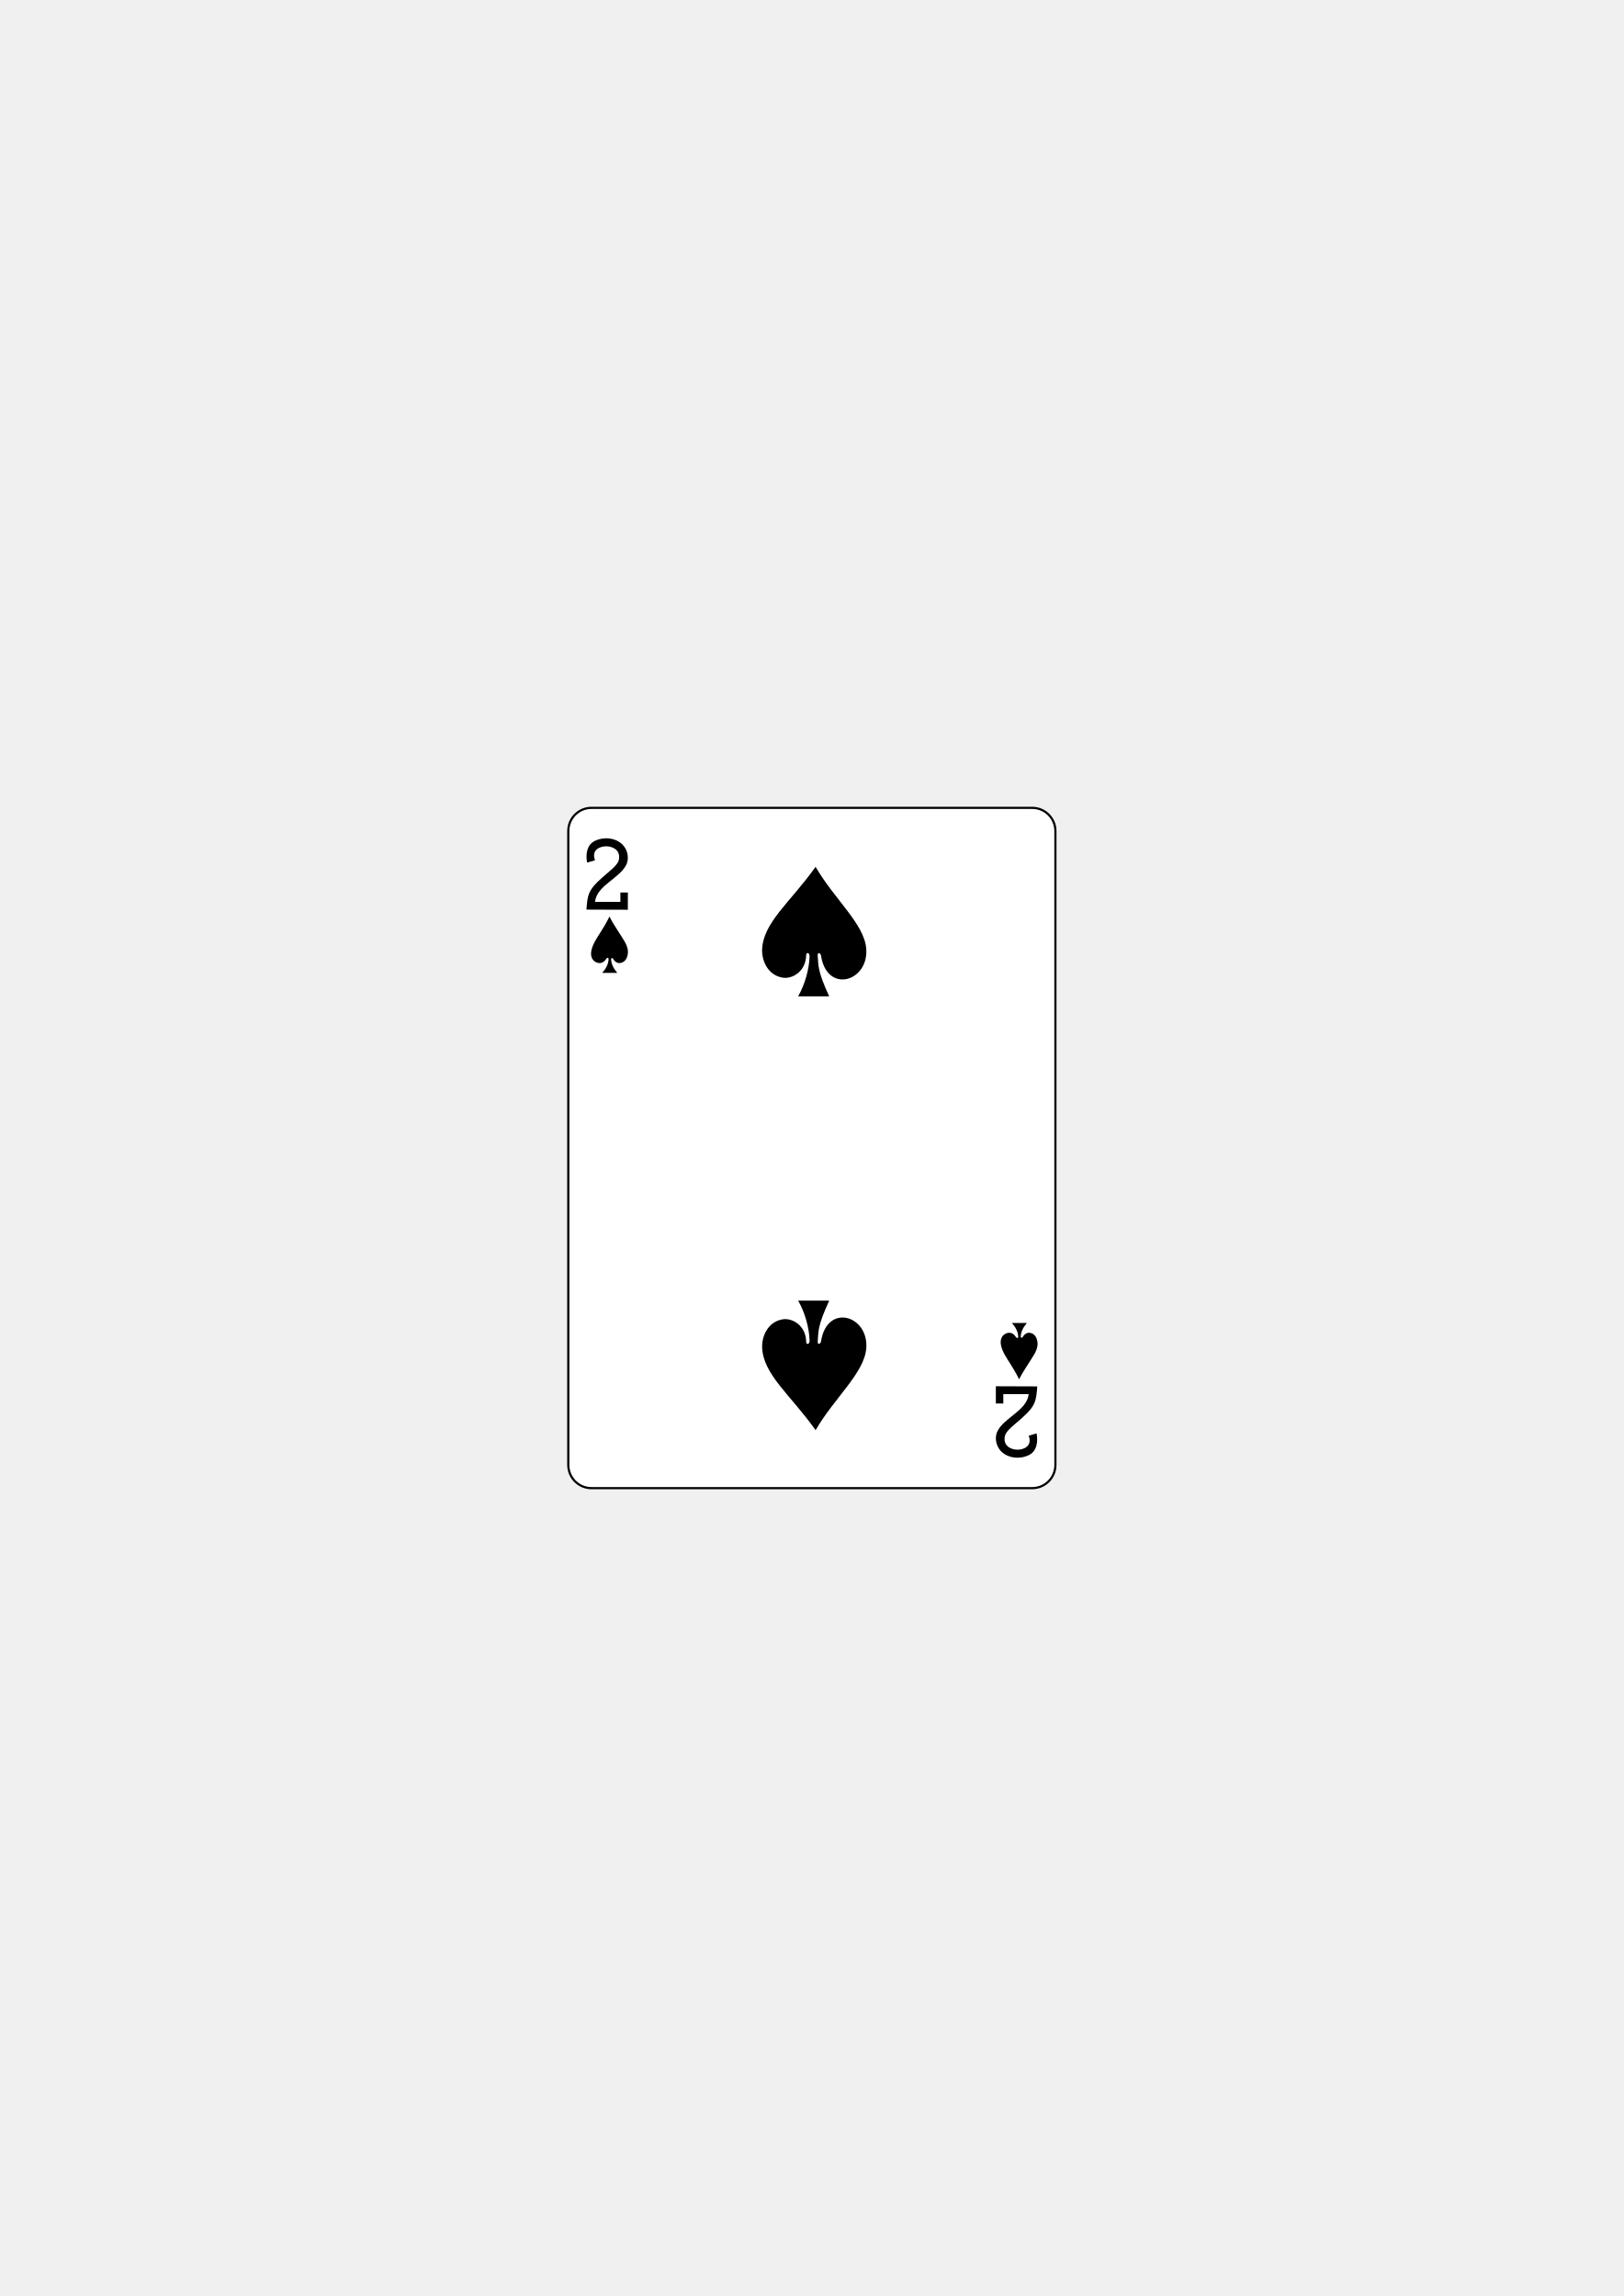
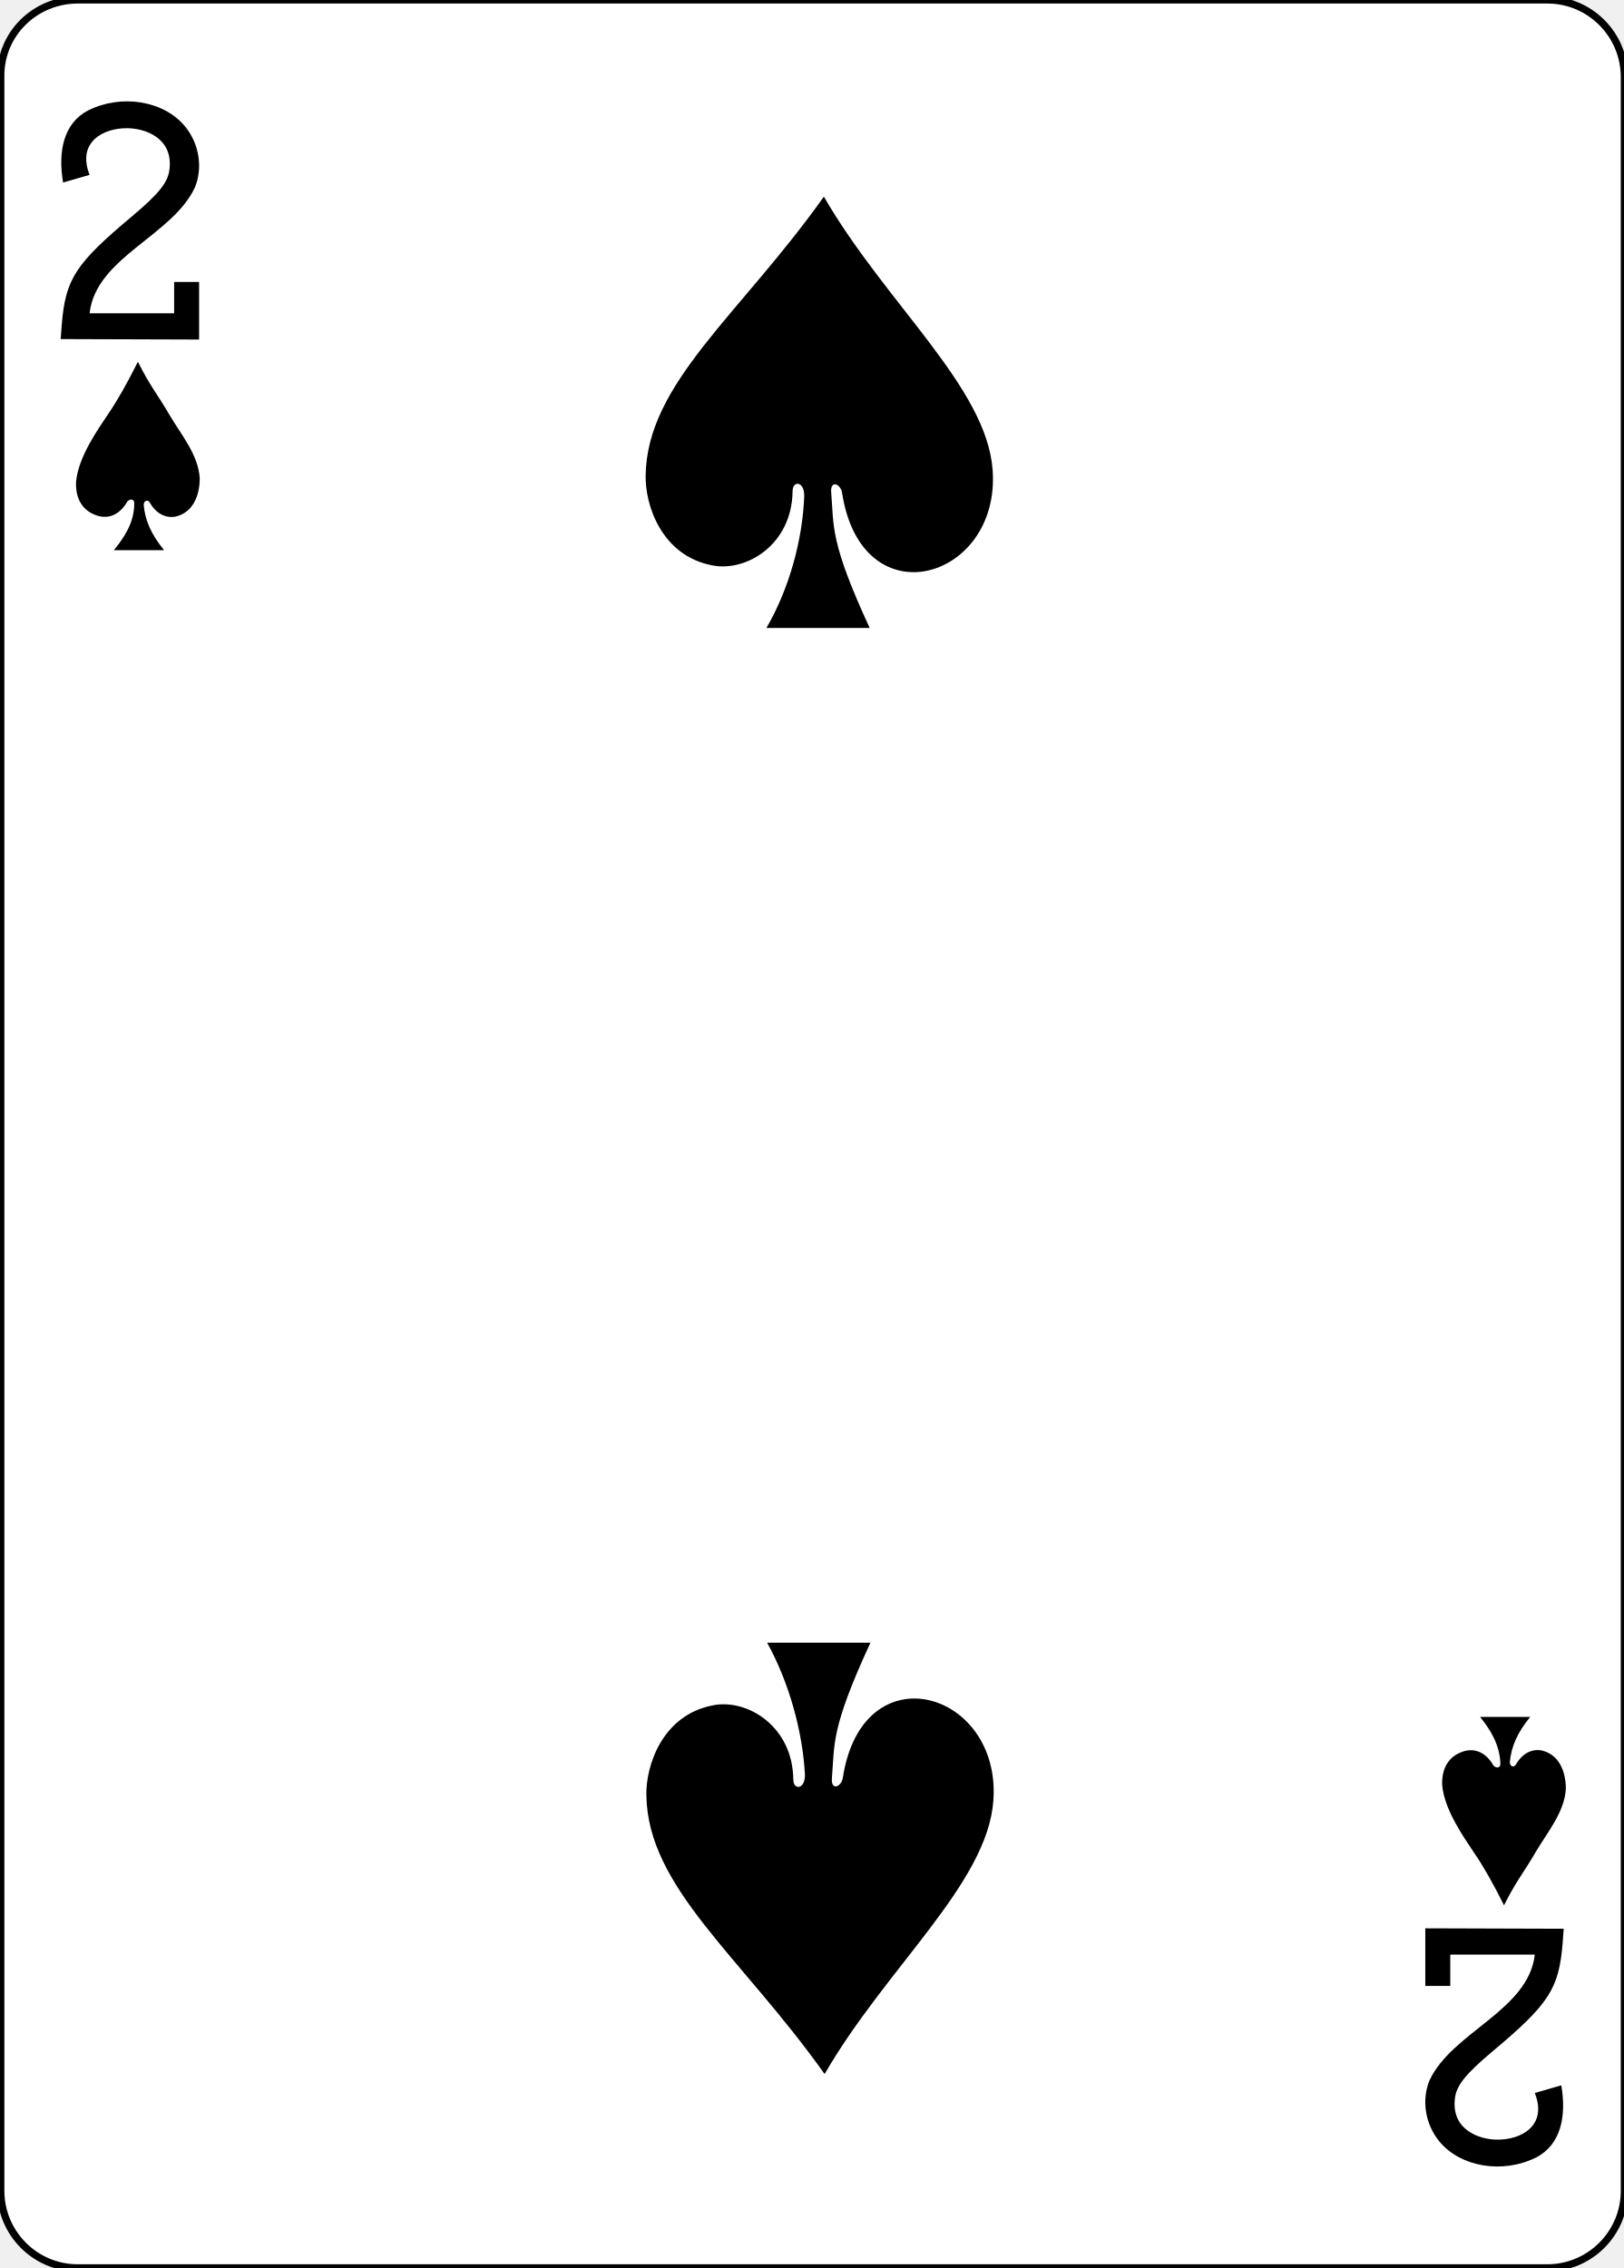
- <svg xmlns="http://www.w3.org/2000/svg" version="1.1" id="svg4423" height="1052.362" width="744.094">
-   <defs id="defs4425" />
+ <svg xmlns="http://www.w3.org/2000/svg" version="1.1" id="svg4423" x="0px" y="0px" viewBox="260.4 370.3 223.2 311.8" enable-background="new 260.4 370.3 223.2 311.8" xml:space="preserve">
  <g id="layer1">
-     <g transform="translate(-936.5434,92.13511)" id="g3511" style="display:inline">
+     <g id="g3511" transform="translate(-936.5434,92.13511)">
      <g id="g8049">
-         <g id="g8879-5" style="display:inline" transform="translate(-5060.953,3024.952)">
-           <rect ry="10.63" rx="10.63" style="fill:#ffffff;fill-opacity:1;stroke:#000000;stroke-width:0.997;stroke-miterlimit:4;stroke-opacity:1;stroke-dasharray:none;display:inline" id="rect6347-0" width="223.228" height="311.811" x="6257.929" y="-2746.811" />
+         <g id="g8879-5" transform="translate(-5060.953,3024.952)">
+           <path id="rect6347-0" fill="#FFFFFF" stroke="#000000" stroke-width="0.997" d="M6268.6-2746.8h202c5.9,0,10.6,4.8,10.6,10.6      v290.6c0,5.9-4.8,10.6-10.6,10.6h-202c-5.9,0-10.6-4.8-10.6-10.6v-290.6C6257.9-2742.1,6262.7-2746.8,6268.6-2746.8z" />
          <g id="g8574-2" transform="matrix(0.3010621,0,0,0.3010621,5679.86,-1949.801)">
-             <path style="fill:#000000;fill-opacity:1;display:inline" d="m 1947.701,-2492.42 0.547,-6.705 c 1.692,-20.723 6.226,-27.723 31.96,-49.343 12.488,-10.492 16.588,-15.669 17.165,-21.677 1.631,-14.15 -11.131,-18.57 -19.448,-18.647 -10.769,-0.099 -22.951,6.349 -17.143,21.304 l -12.079,3.547 c -2.439,-13.951 0.056,-27.044 11.378,-32.858 15.101,-7.572 34.478,-4.601 44.255,7.33 6.571,8.019 8.064,19.086 4.543,27.754 -10.299,22.16 -45.243,31.908 -48.132,57.528 l 38.634,0 0,-14.267 11.379,0 0,26.264 z" id="path7100-8" />
-             <path id="path7116-6" d="m 2633.966,-1766.532 -0.547,6.705 c -1.692,20.723 -6.226,27.723 -31.96,49.343 -12.488,10.492 -16.588,15.669 -17.165,21.677 -1.631,14.15 11.131,18.57 19.448,18.647 10.769,0.099 22.951,-6.349 17.143,-21.304 l 12.079,-3.547 c 2.439,13.951 -0.056,27.044 -11.378,32.858 -15.101,7.572 -34.478,4.601 -44.255,-7.33 -6.571,-8.019 -8.064,-19.086 -4.543,-27.754 10.299,-22.16 45.243,-31.908 48.132,-57.528 l -38.634,0 0,14.267 -11.379,0 0,-26.264 z" style="fill:#000000;fill-opacity:1;display:inline" />
+             <path id="path7100-8" d="M1947.7-2492.4l0.5-6.7       c1.7-20.7,6.2-27.7,32-49.3c12.5-10.5,16.6-15.7,17.2-21.7c1.6-14.1-11.1-18.6-19.4-18.6c-10.8-0.1-23,6.3-17.1,21.3l-12.1,3.5       c-2.4-14,0.1-27,11.4-32.9c15.1-7.6,34.5-4.6,44.3,7.3c6.6,8,8.1,19.1,4.5,27.8c-10.3,22.2-45.2,31.9-48.1,57.5h38.6v-14.3       h11.4v26.3L1947.7-2492.4z" />
+             <path id="path7116-6" d="M2634-1766.5l-0.5,6.7       c-1.7,20.7-6.2,27.7-32,49.3c-12.5,10.5-16.6,15.7-17.2,21.7c-1.6,14.1,11.1,18.6,19.4,18.6c10.8,0.1,23-6.3,17.1-21.3       l12.1-3.5c2.4,14-0.1,27-11.4,32.9c-15.1,7.6-34.5,4.6-44.3-7.3c-6.6-8-8.1-19.1-4.5-27.8c10.3-22.2,45.2-31.9,48.1-57.5h-38.6       v14.3h-11.4v-26.3L2634-1766.5z" />
          </g>
        </g>
      </g>
-       <path id="path3194" d="m 1307.548,346.303 c 0.015,-2.026 -1.587,-2.064 -1.569,-0.586 -0.134,7.429 -6.417,11.086 -10.981,10.219 -7.036,-1.338 -9.282,-8.322 -9.215,-12.435 0.207,-12.696 12.988,-22.058 24.52,-38.335 8.45,14.691 22.397,26.23 23.223,37.586 1.098,15.098 -18.009,20.73 -20.737,3.133 -0.176,-1.243 -1.64,-1.801 -1.526,-0.065 0.414,4.823 -0.175,6.831 5.266,18.719 l -14.222,0 c 3.15,-5.555 5.025,-12.375 5.24,-18.236 z" style="fill:#000000;fill-opacity:1;display:inline" />
-       <path id="path3254" d="m 1307.559,522.236 c 0.015,2.026 -1.587,2.064 -1.569,0.586 -0.134,-7.429 -6.417,-11.086 -10.981,-10.219 -7.036,1.338 -9.282,8.322 -9.215,12.435 0.207,12.696 12.988,22.058 24.52,38.335 8.45,-14.691 22.397,-26.23 23.223,-37.586 1.098,-15.098 -18.009,-20.73 -20.737,-3.133 -0.176,1.243 -1.64,1.801 -1.526,0.065 0.414,-4.823 -0.175,-6.831 5.266,-18.719 l -14.222,0 c 3.15,5.555 5.025,12.375 5.24,18.236 z" style="fill:#000000;fill-opacity:1;display:inline" />
-       <path id="path3310" d="m 1215.434,347.428 c 0.01,-0.872 -0.895,-0.465 -1.018,-0.19 -1.163,1.986 -2.865,2.448 -4.548,1.732 -1.667,-0.709 -2.604,-2.28 -2.454,-4.522 0.31,-3.438 3.035,-7.2 4.355,-9.326 1.252,-1.93 2.628,-4.222 4.077,-7.154 1.697,3.363 2.559,4.321 4.405,7.391 1.626,2.704 3.893,5.353 4.067,8.622 0,2.485 -1.046,4.832 -3.399,5.259 -1.331,0.242 -2.579,-0.442 -3.504,-2.037 -0.282,-0.407 -0.849,-0.195 -0.839,0.362 0.165,2.093 0.955,3.983 2.829,6.212 l -6.887,0 c 1.41,-1.576 2.849,-3.704 2.915,-6.349 z" style="fill:#000000;fill-opacity:1;display:inline" />
-       <path style="fill:#000000;fill-opacity:1;display:inline" d="m 1403.158,520.588 c 0.01,0.872 -0.895,0.465 -1.018,0.19 -1.163,-1.986 -2.865,-2.448 -4.548,-1.732 -1.667,0.709 -2.604,2.28 -2.454,4.522 0.31,3.438 3.035,7.2 4.355,9.326 1.252,1.93 2.628,4.222 4.077,7.154 1.697,-3.363 2.559,-4.321 4.405,-7.392 1.626,-2.704 3.893,-5.353 4.067,-8.622 0,-2.485 -1.046,-4.832 -3.399,-5.259 -1.331,-0.242 -2.579,0.442 -3.504,2.037 -0.282,0.407 -0.849,0.195 -0.839,-0.362 0.165,-2.093 0.955,-3.983 2.829,-6.212 l -6.887,0 c 1.41,1.576 2.849,3.704 2.915,6.349 z" id="path3332" />
+       <path id="path3194" d="M1307.5,346.3c0-2-1.6-2.1-1.6-0.6    c-0.1,7.4-6.4,11.1-11,10.2c-7-1.3-9.3-8.3-9.2-12.4c0.2-12.7,13-22.1,24.5-38.3c8.5,14.7,22.4,26.2,23.2,37.6    c1.1,15.1-18,20.7-20.7,3.1c-0.2-1.2-1.6-1.8-1.5-0.1c0.4,4.8-0.2,6.8,5.3,18.7h-14.2C1305.5,359,1307.3,352.2,1307.5,346.3    L1307.5,346.3z" />
+       <path id="path3254" d="M1307.6,522.2c0,2-1.6,2.1-1.6,0.6    c-0.1-7.4-6.4-11.1-11-10.2c-7,1.3-9.3,8.3-9.2,12.4c0.2,12.7,13,22.1,24.5,38.3c8.5-14.7,22.4-26.2,23.2-37.6    c1.1-15.1-18-20.7-20.7-3.1c-0.2,1.2-1.6,1.8-1.5,0.1c0.4-4.8-0.2-6.8,5.3-18.7h-14.2C1305.5,509.6,1307.3,516.4,1307.6,522.2    L1307.6,522.2z" />
+       <path id="path3310" d="M1215.4,347.4c0-0.9-0.9-0.5-1-0.2    c-1.2,2-2.9,2.4-4.5,1.7c-1.7-0.7-2.6-2.3-2.5-4.5c0.3-3.4,3-7.2,4.4-9.3c1.3-1.9,2.6-4.2,4.1-7.2c1.7,3.4,2.6,4.3,4.4,7.4    c1.6,2.7,3.9,5.4,4.1,8.6c0,2.5-1,4.8-3.4,5.3c-1.3,0.2-2.6-0.4-3.5-2c-0.3-0.4-0.8-0.2-0.8,0.4c0.2,2.1,1,4,2.8,6.2h-6.9    C1213.9,352.2,1215.4,350.1,1215.4,347.4z" />
+       <path id="path3332" d="M1403.2,520.6c0,0.9-0.9,0.5-1,0.2    c-1.2-2-2.9-2.4-4.5-1.7c-1.7,0.7-2.6,2.3-2.5,4.5c0.3,3.4,3,7.2,4.4,9.3c1.3,1.9,2.6,4.2,4.1,7.2c1.7-3.4,2.6-4.3,4.4-7.4    c1.6-2.7,3.9-5.4,4.1-8.6c0-2.5-1-4.8-3.4-5.3c-1.3-0.2-2.6,0.4-3.5,2c-0.3,0.4-0.8,0.2-0.8-0.4c0.2-2.1,1-4,2.8-6.2h-6.9    C1401.7,515.8,1403.1,517.9,1403.2,520.6z" />
    </g>
  </g>
</svg>
